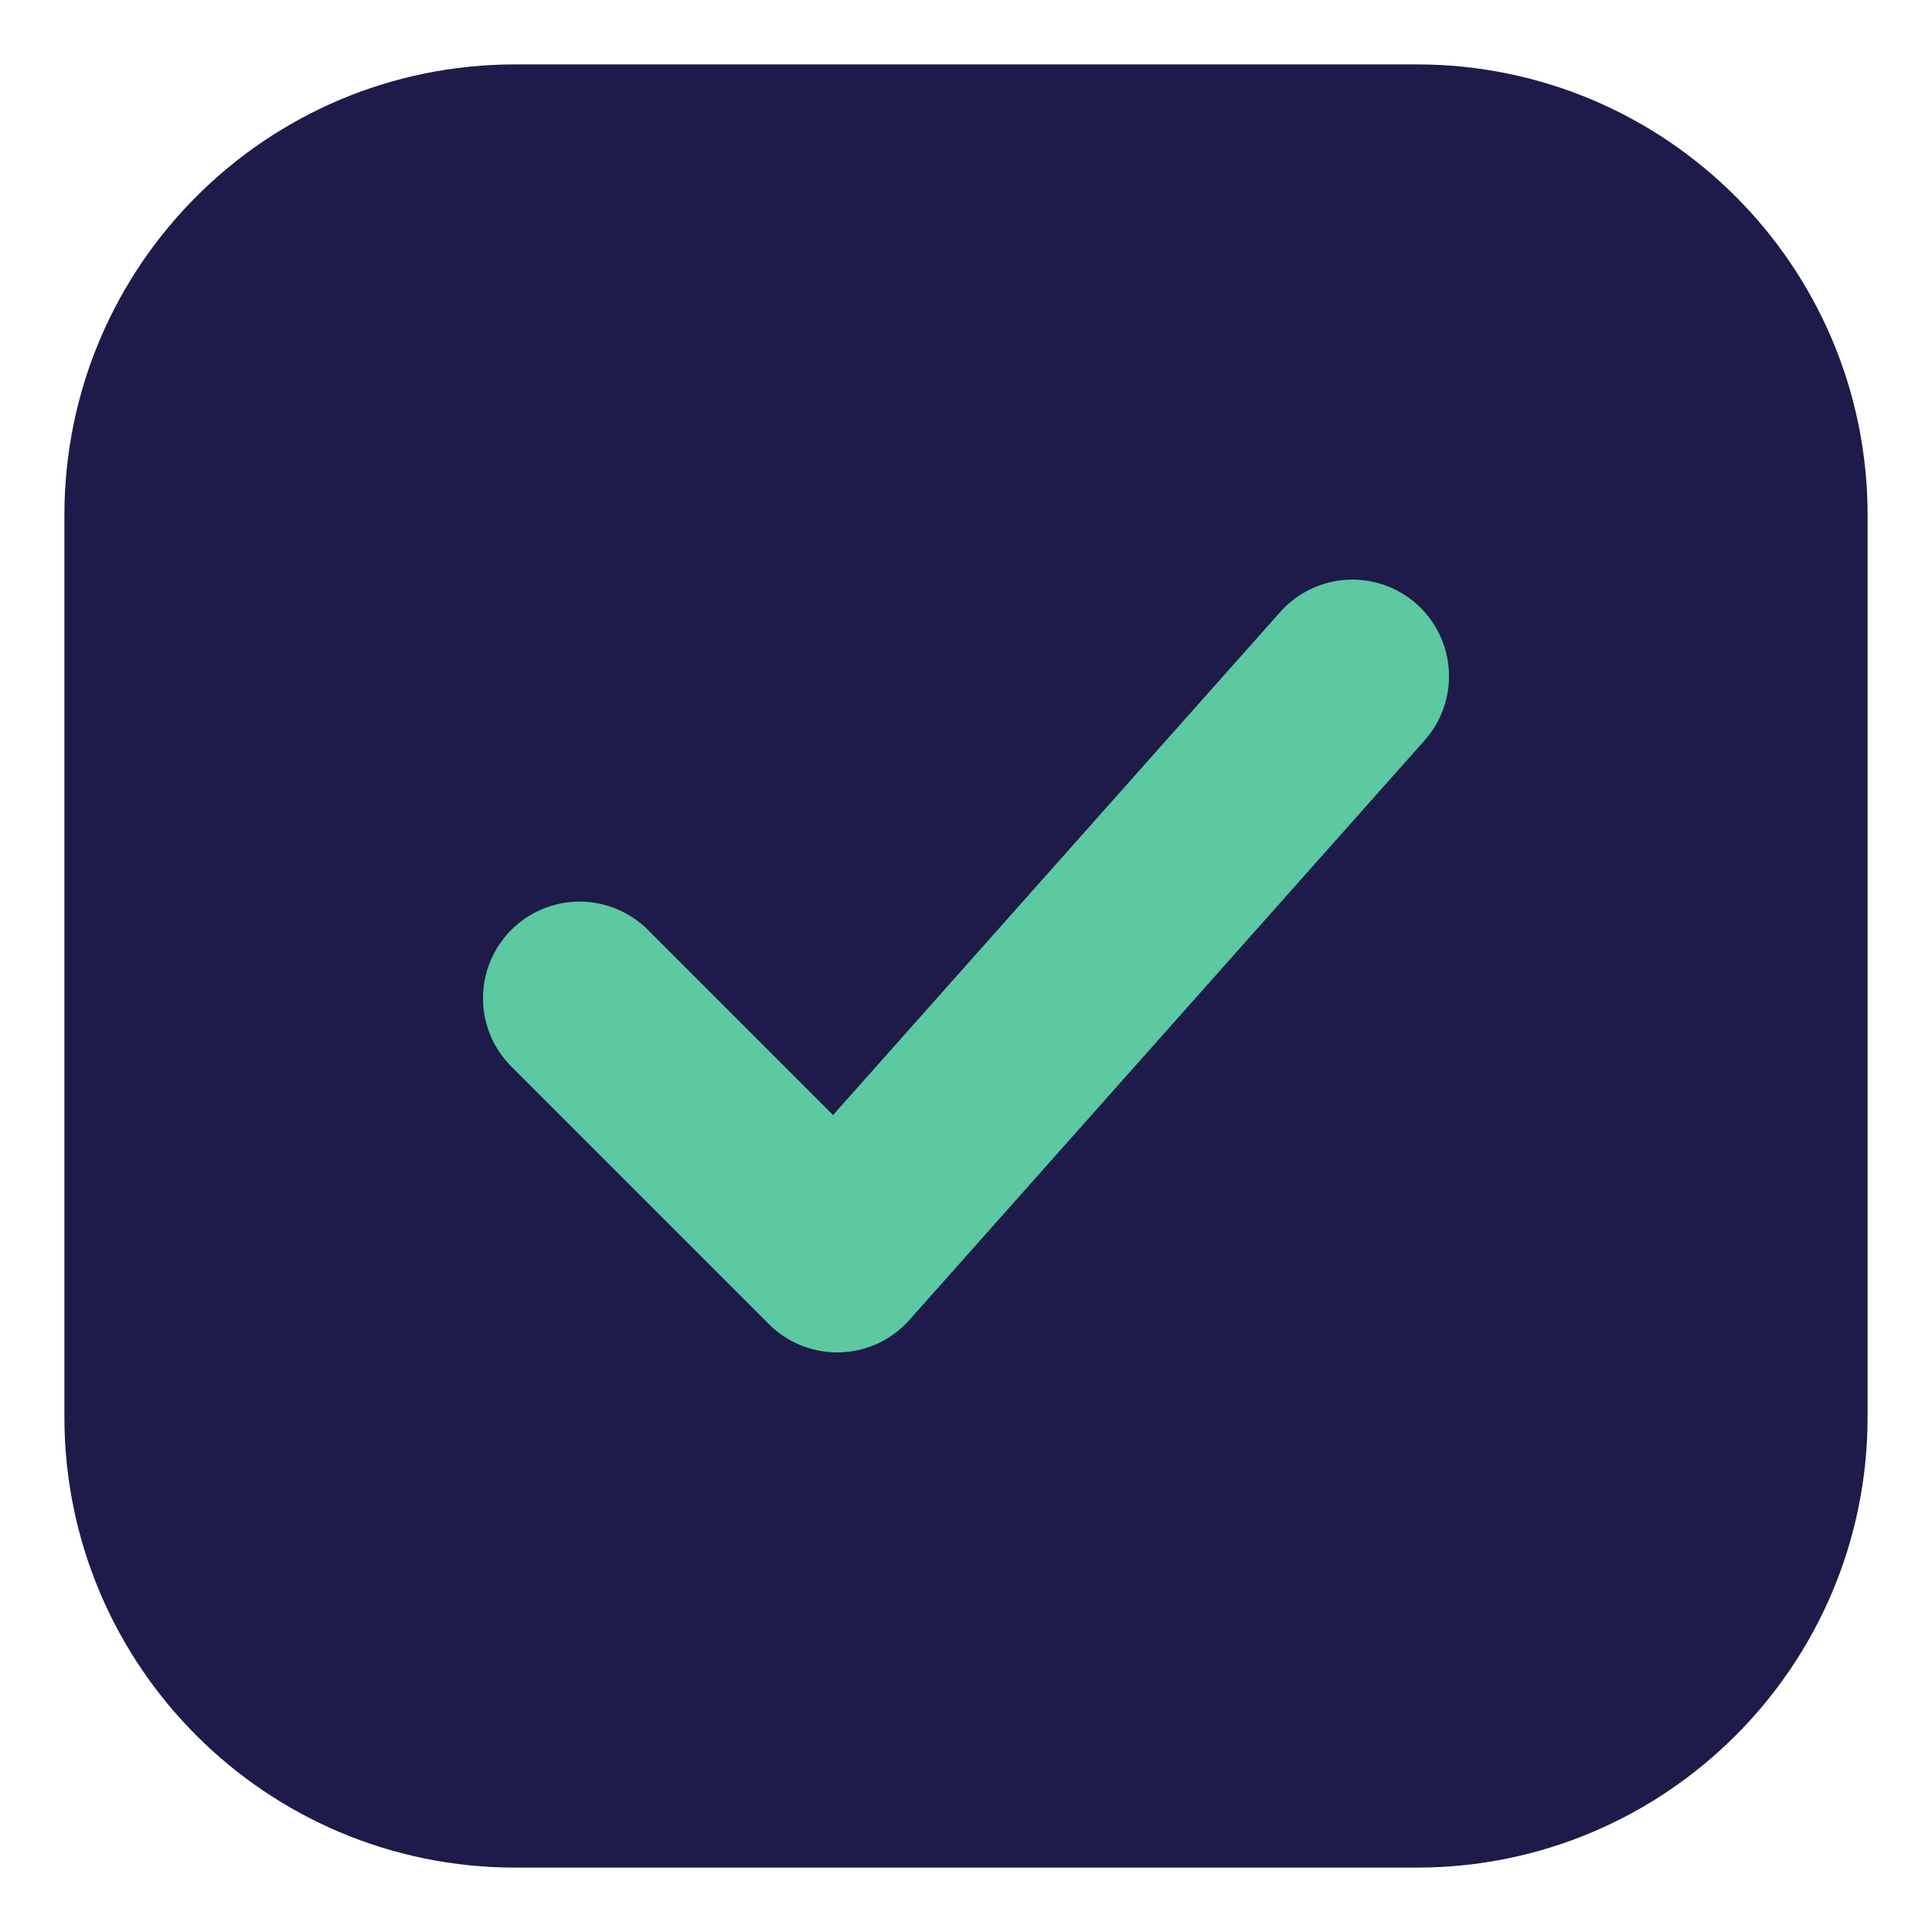
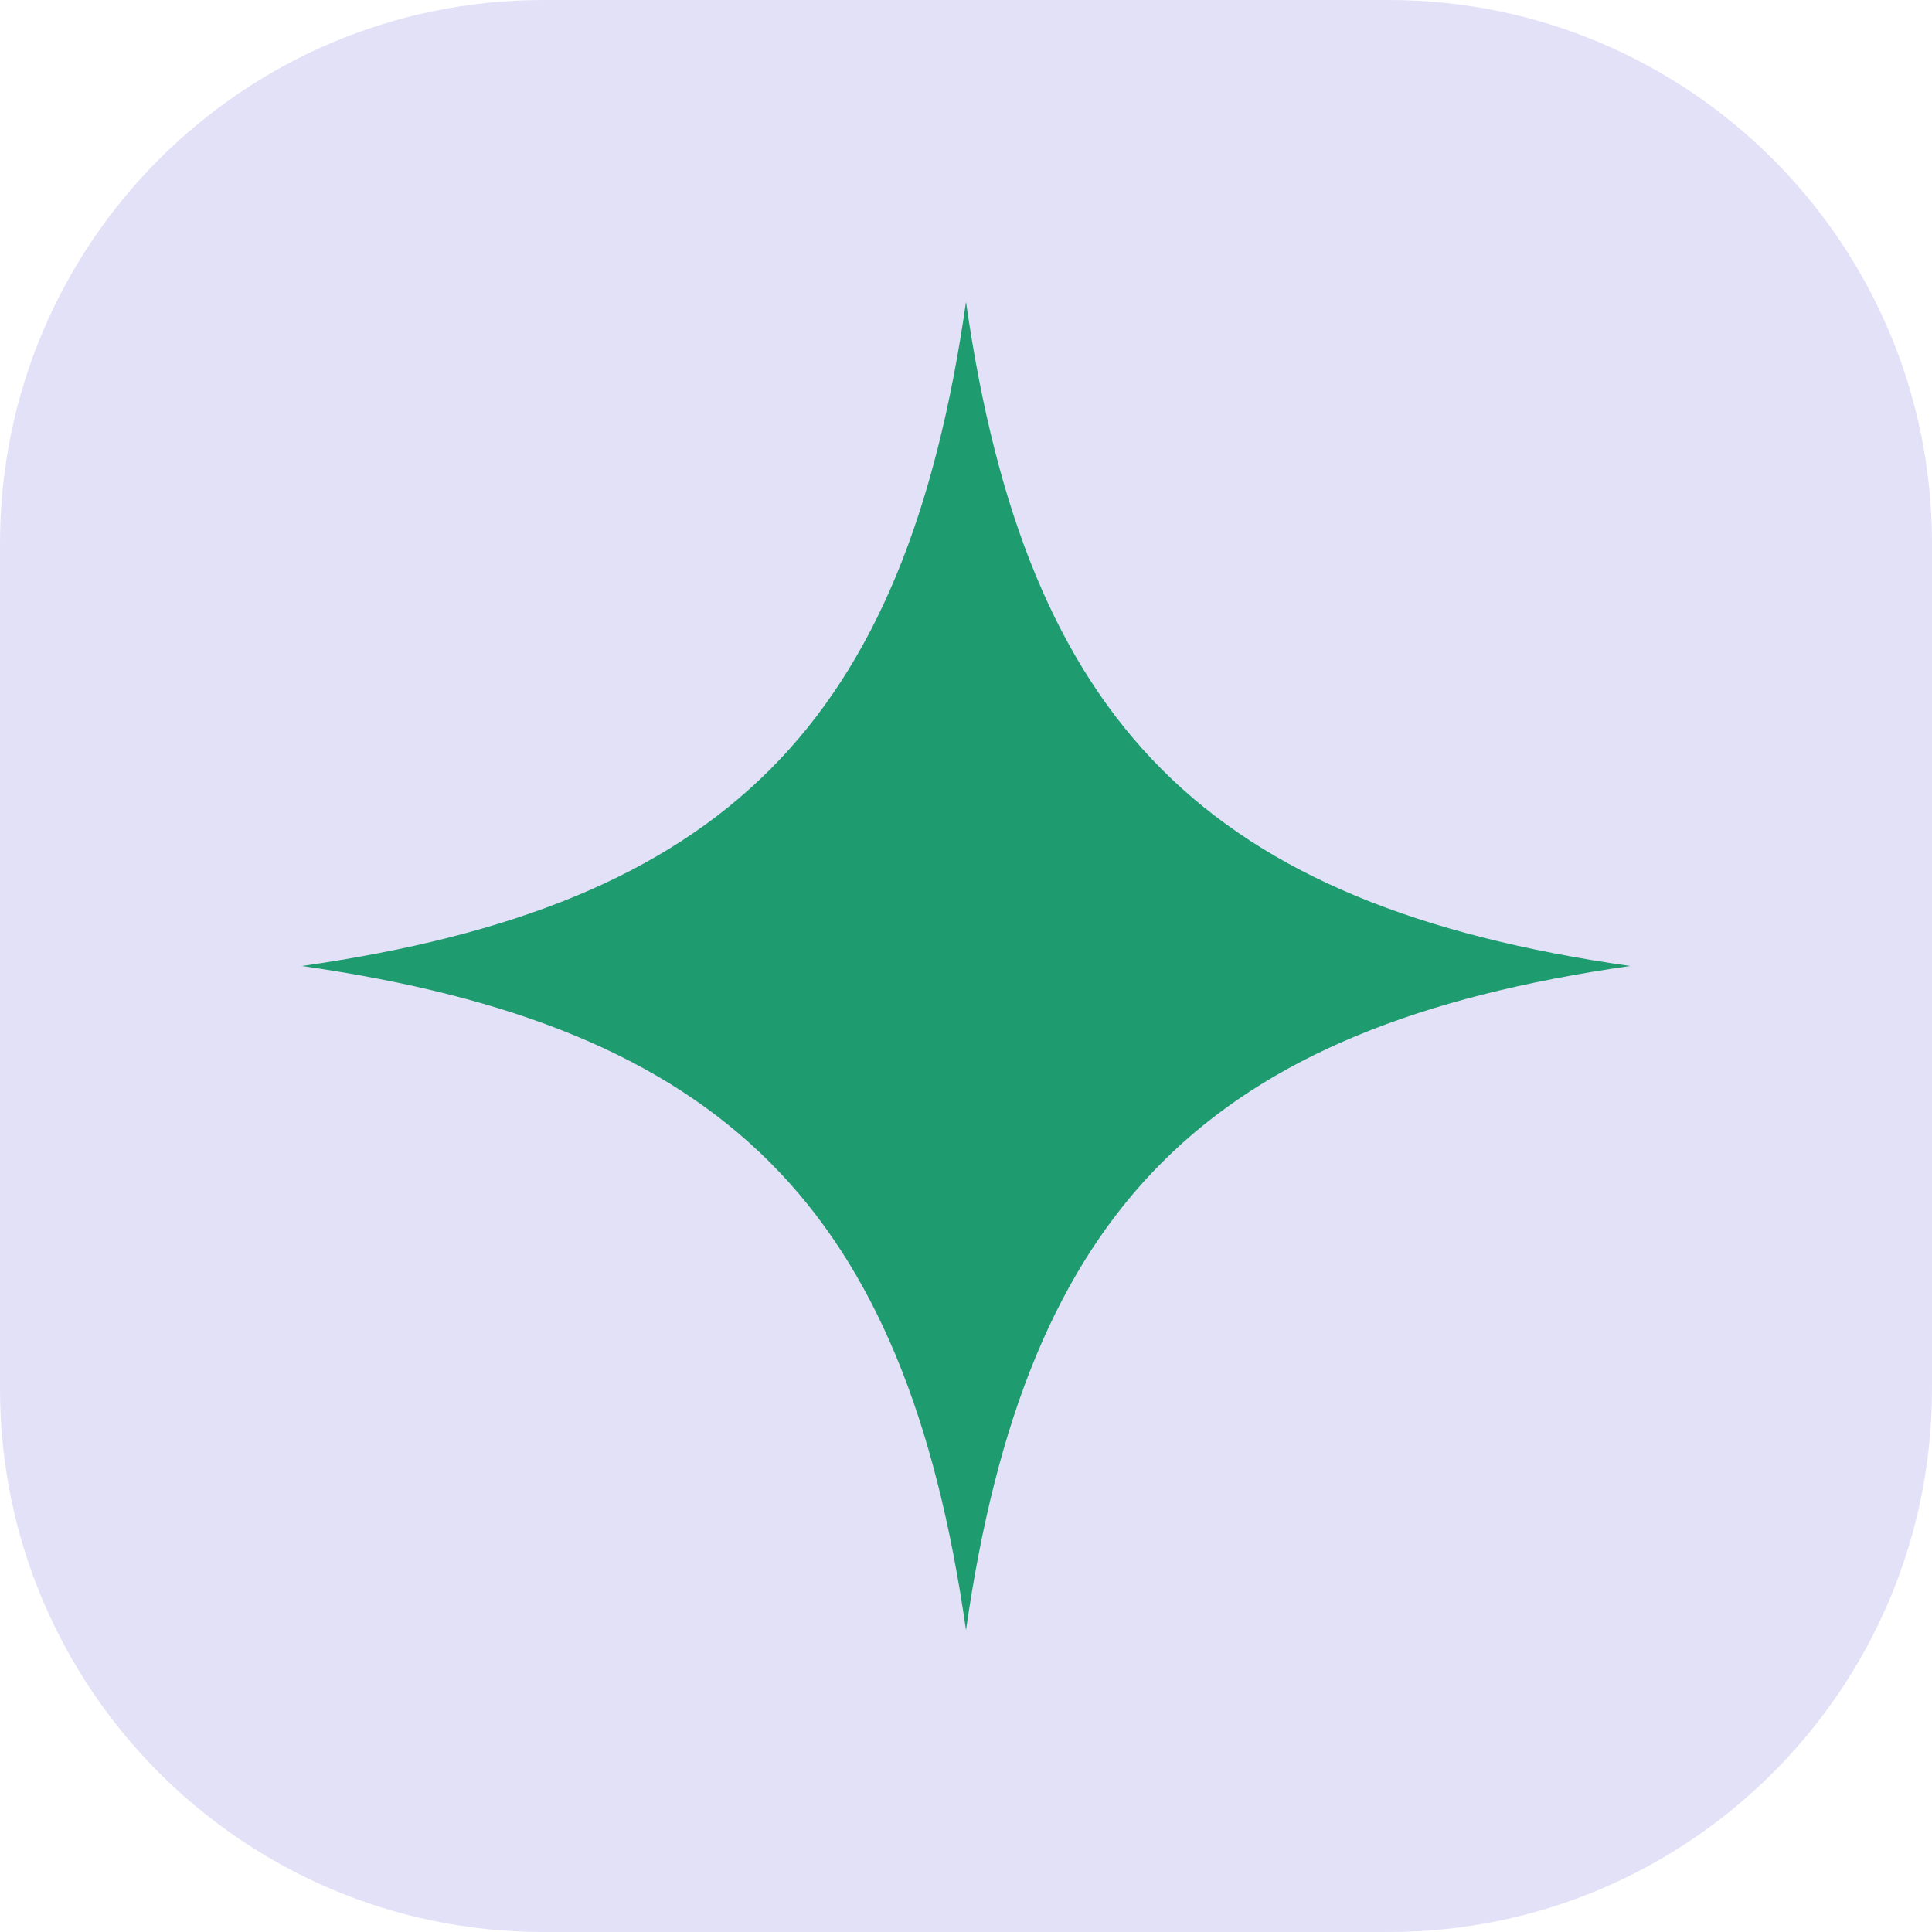
- <svg xmlns="http://www.w3.org/2000/svg" viewBox="0 0 30 30">
-   <rect x="1" y="1" width="28" height="28" rx="7" fill="#1E1B4B" />
-   <path d="M9 15.5l4 4 8-9" fill="none" stroke="#5CC9A0" stroke-width="3" stroke-linecap="round" stroke-linejoin="round" />
+ <svg xmlns="http://www.w3.org/2000/svg" viewBox="0 0 64 64">
+   <rect width="64" height="64" rx="18" fill="#E3E1F7" />
+   <path d="M32 10C34 24 40 30 54 32C40 34 34 40 32 54C30 40 24 34 10 32C24 30 30 24 32 10Z" fill="#1E9C70" />
</svg>
